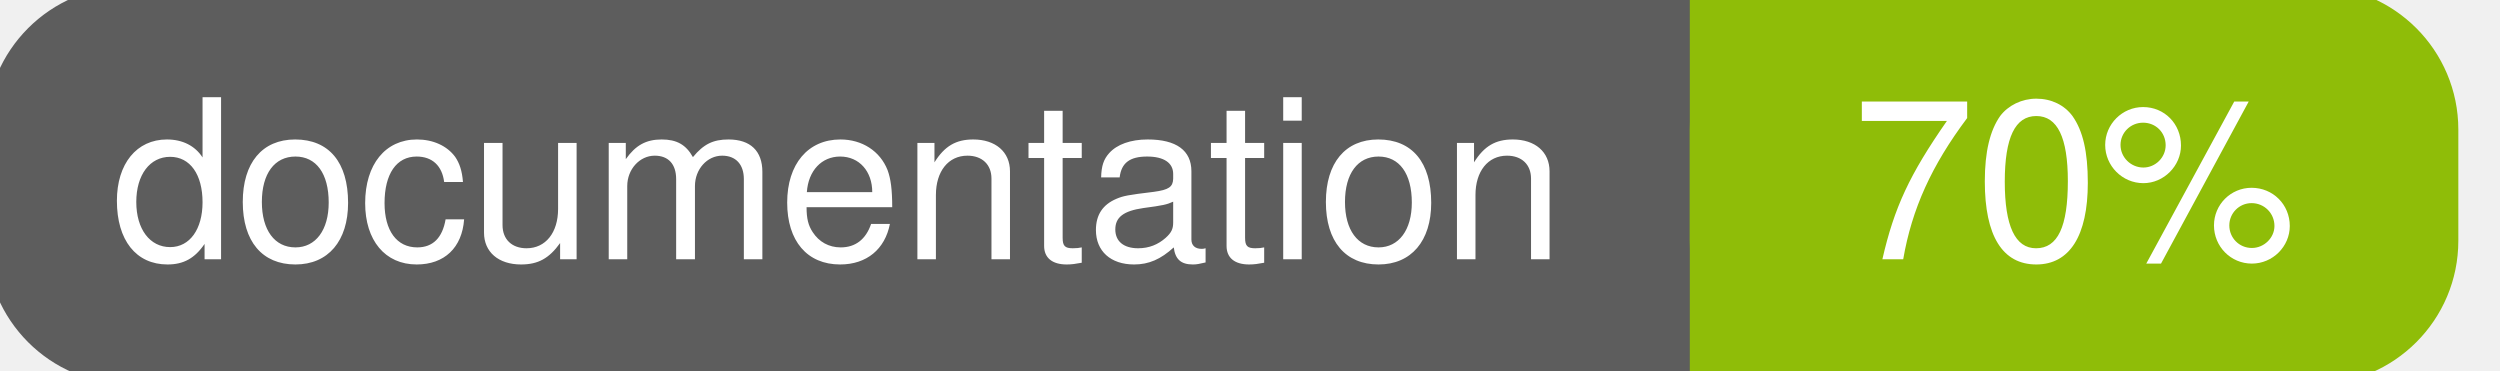
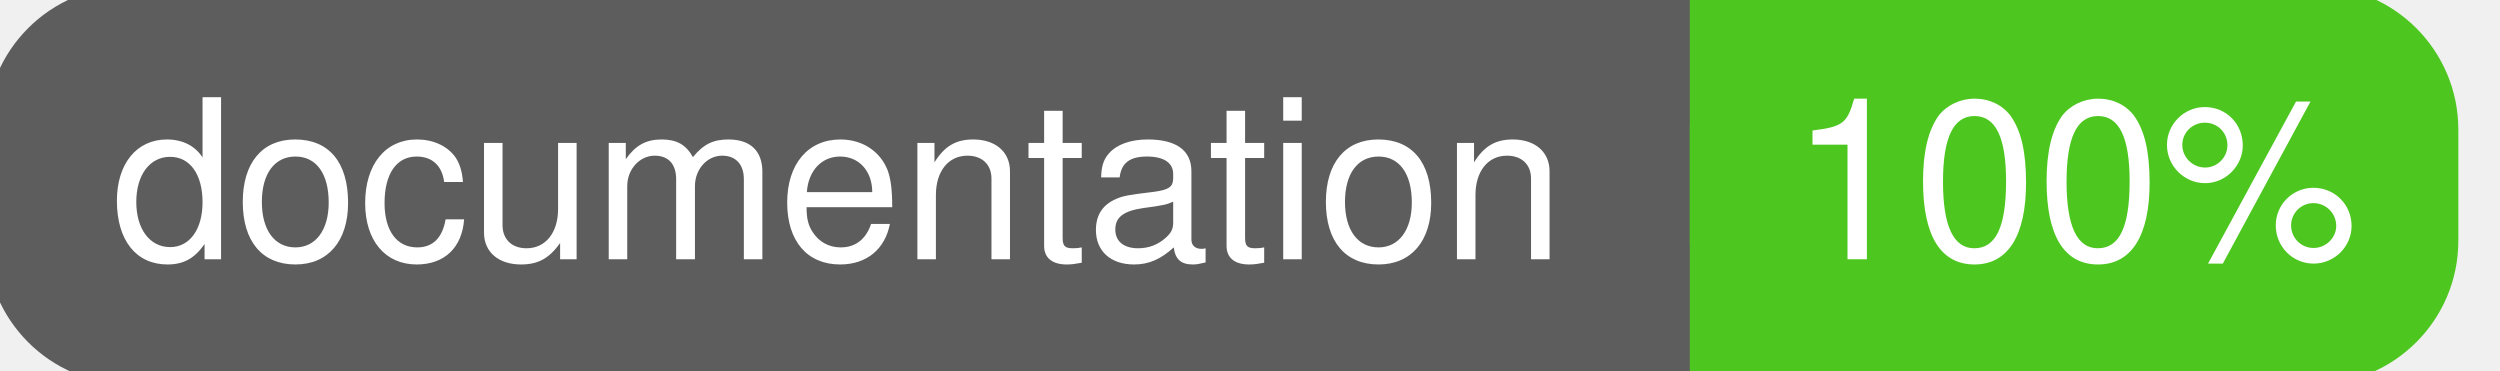
<svg xmlns="http://www.w3.org/2000/svg" width="135" height="20">
  <g>
    <rect id="svg_1" height="20" width="130" y="0" x="0" stroke-width="1.5" stroke="#5d5d5d" fill="#5d5d5d" rx="7" ry="7" />
-     <rect id="svg_2" height="20" width="40" y="0" x="92" stroke-width="1.5" stroke="#8fbd08" fill="#8fbd08" rx="7" ry="7" />
-     <rect id="svg_3" height="20" width="22" y="0" x="92" stroke-width="1.5" stroke="#8fbd08" fill="#8fbd08" />
+     <rect id="svg_2" height="20" width="40" y="0" x="92" stroke-width="1.5" stroke="#4dc71f" fill="#4dc71f" rx="7" ry="7" />
+     <rect id="svg_3" height="20" width="22" y="0" x="92" stroke-width="1.5" stroke="#4dc71f" fill="#4dc71f" />
    <text xml:space="preserve" text-anchor="start" font-family="Helvetica, Arial, sans-serif" font-size="12" id="svg_4" y="14" x="6" stroke-width="0" stroke="#5d5d5d" fill="#ffffff">documentation</text>
-     <text xml:space="preserve" text-anchor="middle" font-family="Helvetica, Arial, sans-serif" font-size="12" id="svg_5" y="14" x="112" stroke-width="0" stroke="#5d5d5d" fill="#ffffff" style="text-anchor: middle">70%</text>
+     <text xml:space="preserve" text-anchor="middle" font-family="Helvetica, Arial, sans-serif" font-size="12" id="svg_5" y="14" x="112" stroke-width="0" stroke="#5d5d5d" fill="#ffffff" style="text-anchor: middle">100%</text>
  </g>
</svg>
